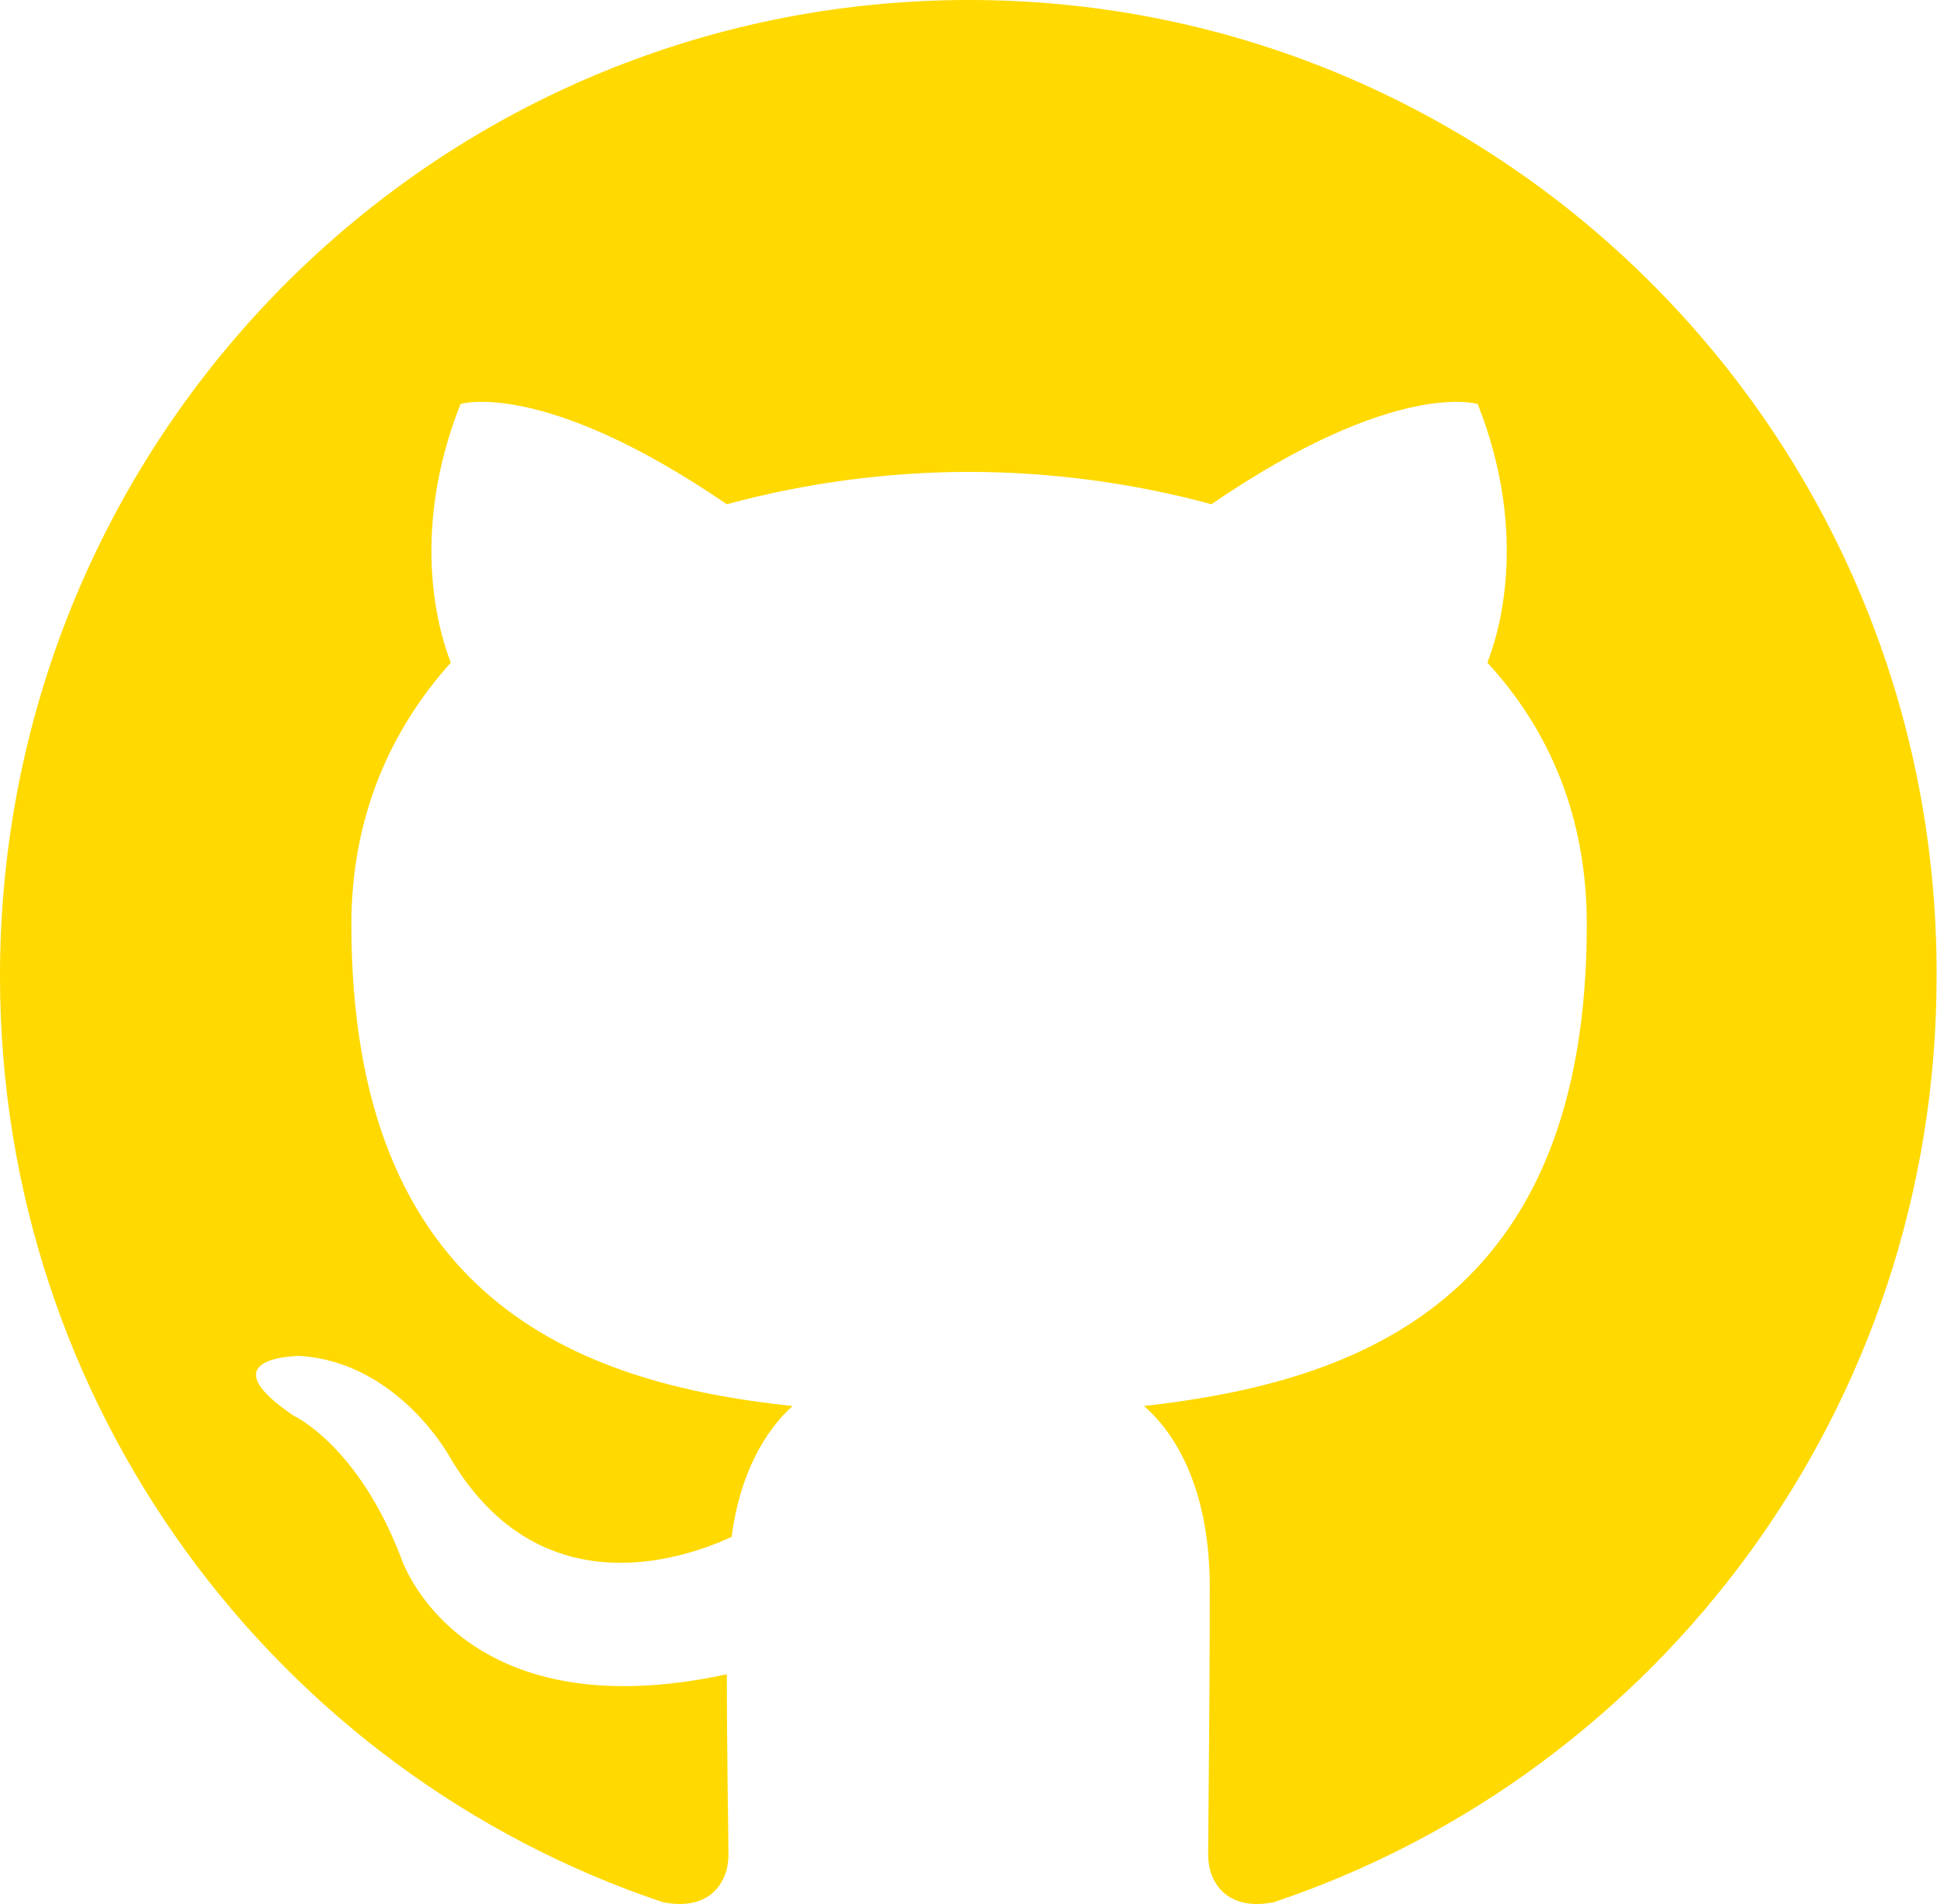
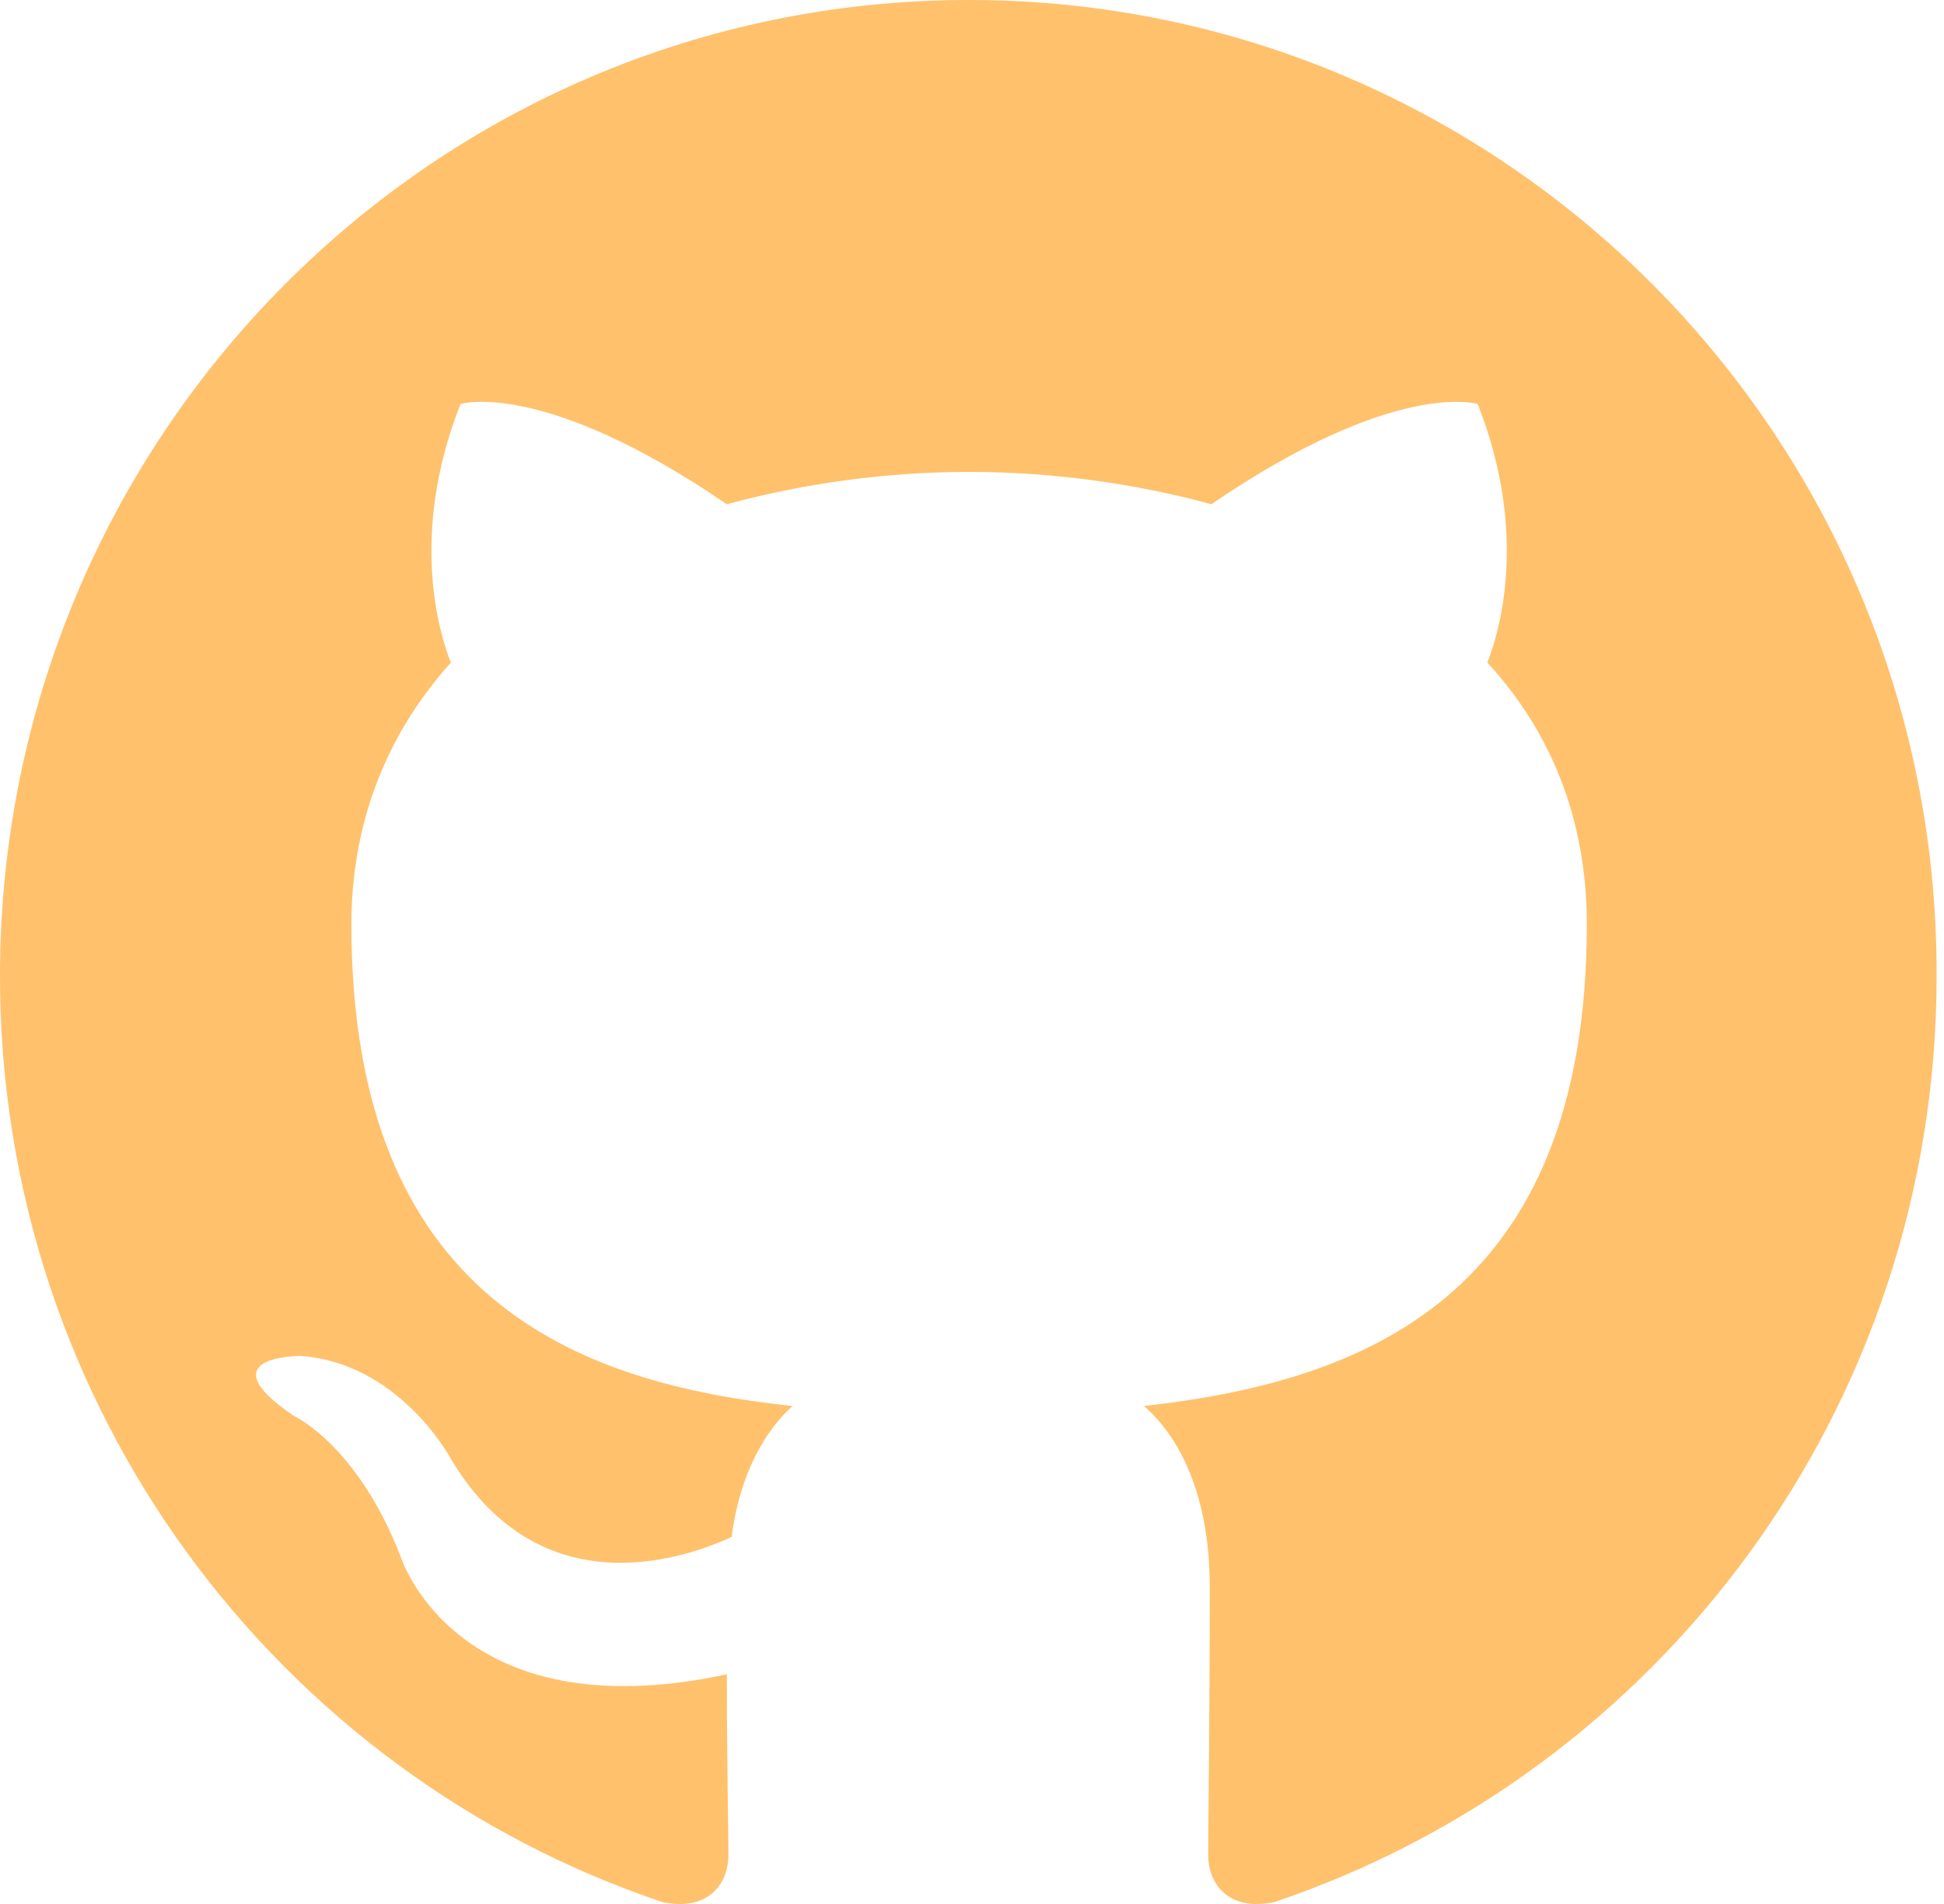
<svg xmlns="http://www.w3.org/2000/svg" width="98" height="96">
-   <path fill-rule="evenodd" clip-rule="evenodd" d="M48.854 0C21.839 0 0 22 0 49.217c0 21.756 13.993 40.172 33.405 46.69 2.427.49 3.316-1.059 3.316-2.362 0-1.141-.08-5.052-.08-9.127-13.59 2.934-16.42-5.867-16.42-5.867-2.184-5.704-5.42-7.17-5.42-7.17-4.448-3.015.324-3.015.324-3.015 4.934.326 7.523 5.052 7.523 5.052 4.367 7.496 11.404 5.378 14.235 4.074.404-3.178 1.699-5.378 3.074-6.6-10.839-1.141-22.243-5.378-22.243-24.283 0-5.378 1.94-9.778 5.014-13.2-.485-1.222-2.184-6.275.486-13.038 0 0 4.125-1.304 13.426 5.052a46.97 46.97 0 0 1 12.214-1.63c4.125 0 8.33.571 12.213 1.63 9.302-6.356 13.427-5.052 13.427-5.052 2.67 6.763.97 11.816.485 13.038 3.155 3.422 5.015 7.822 5.015 13.2 0 18.905-11.404 23.06-22.324 24.283 1.78 1.548 3.316 4.481 3.316 9.126 0 6.6-.08 11.897-.08 13.526 0 1.304.89 2.853 3.316 2.364 19.412-6.52 33.405-24.935 33.405-46.691C97.707 22 75.788 0 48.854 0z" fill="#ffd900" />
+   <path fill-rule="evenodd" clip-rule="evenodd" d="M48.854 0C21.839 0 0 22 0 49.217c0 21.756 13.993 40.172 33.405 46.69 2.427.49 3.316-1.059 3.316-2.362 0-1.141-.08-5.052-.08-9.127-13.59 2.934-16.42-5.867-16.42-5.867-2.184-5.704-5.42-7.17-5.42-7.17-4.448-3.015.324-3.015.324-3.015 4.934.326 7.523 5.052 7.523 5.052 4.367 7.496 11.404 5.378 14.235 4.074.404-3.178 1.699-5.378 3.074-6.6-10.839-1.141-22.243-5.378-22.243-24.283 0-5.378 1.94-9.778 5.014-13.2-.485-1.222-2.184-6.275.486-13.038 0 0 4.125-1.304 13.426 5.052a46.97 46.97 0 0 1 12.214-1.63c4.125 0 8.33.571 12.213 1.63 9.302-6.356 13.427-5.052 13.427-5.052 2.67 6.763.97 11.816.485 13.038 3.155 3.422 5.015 7.822 5.015 13.2 0 18.905-11.404 23.06-22.324 24.283 1.78 1.548 3.316 4.481 3.316 9.126 0 6.6-.08 11.897-.08 13.526 0 1.304.89 2.853 3.316 2.364 19.412-6.52 33.405-24.935 33.405-46.691C97.707 22 75.788 0 48.854 0z" fill="#ffc16c" />
</svg>
